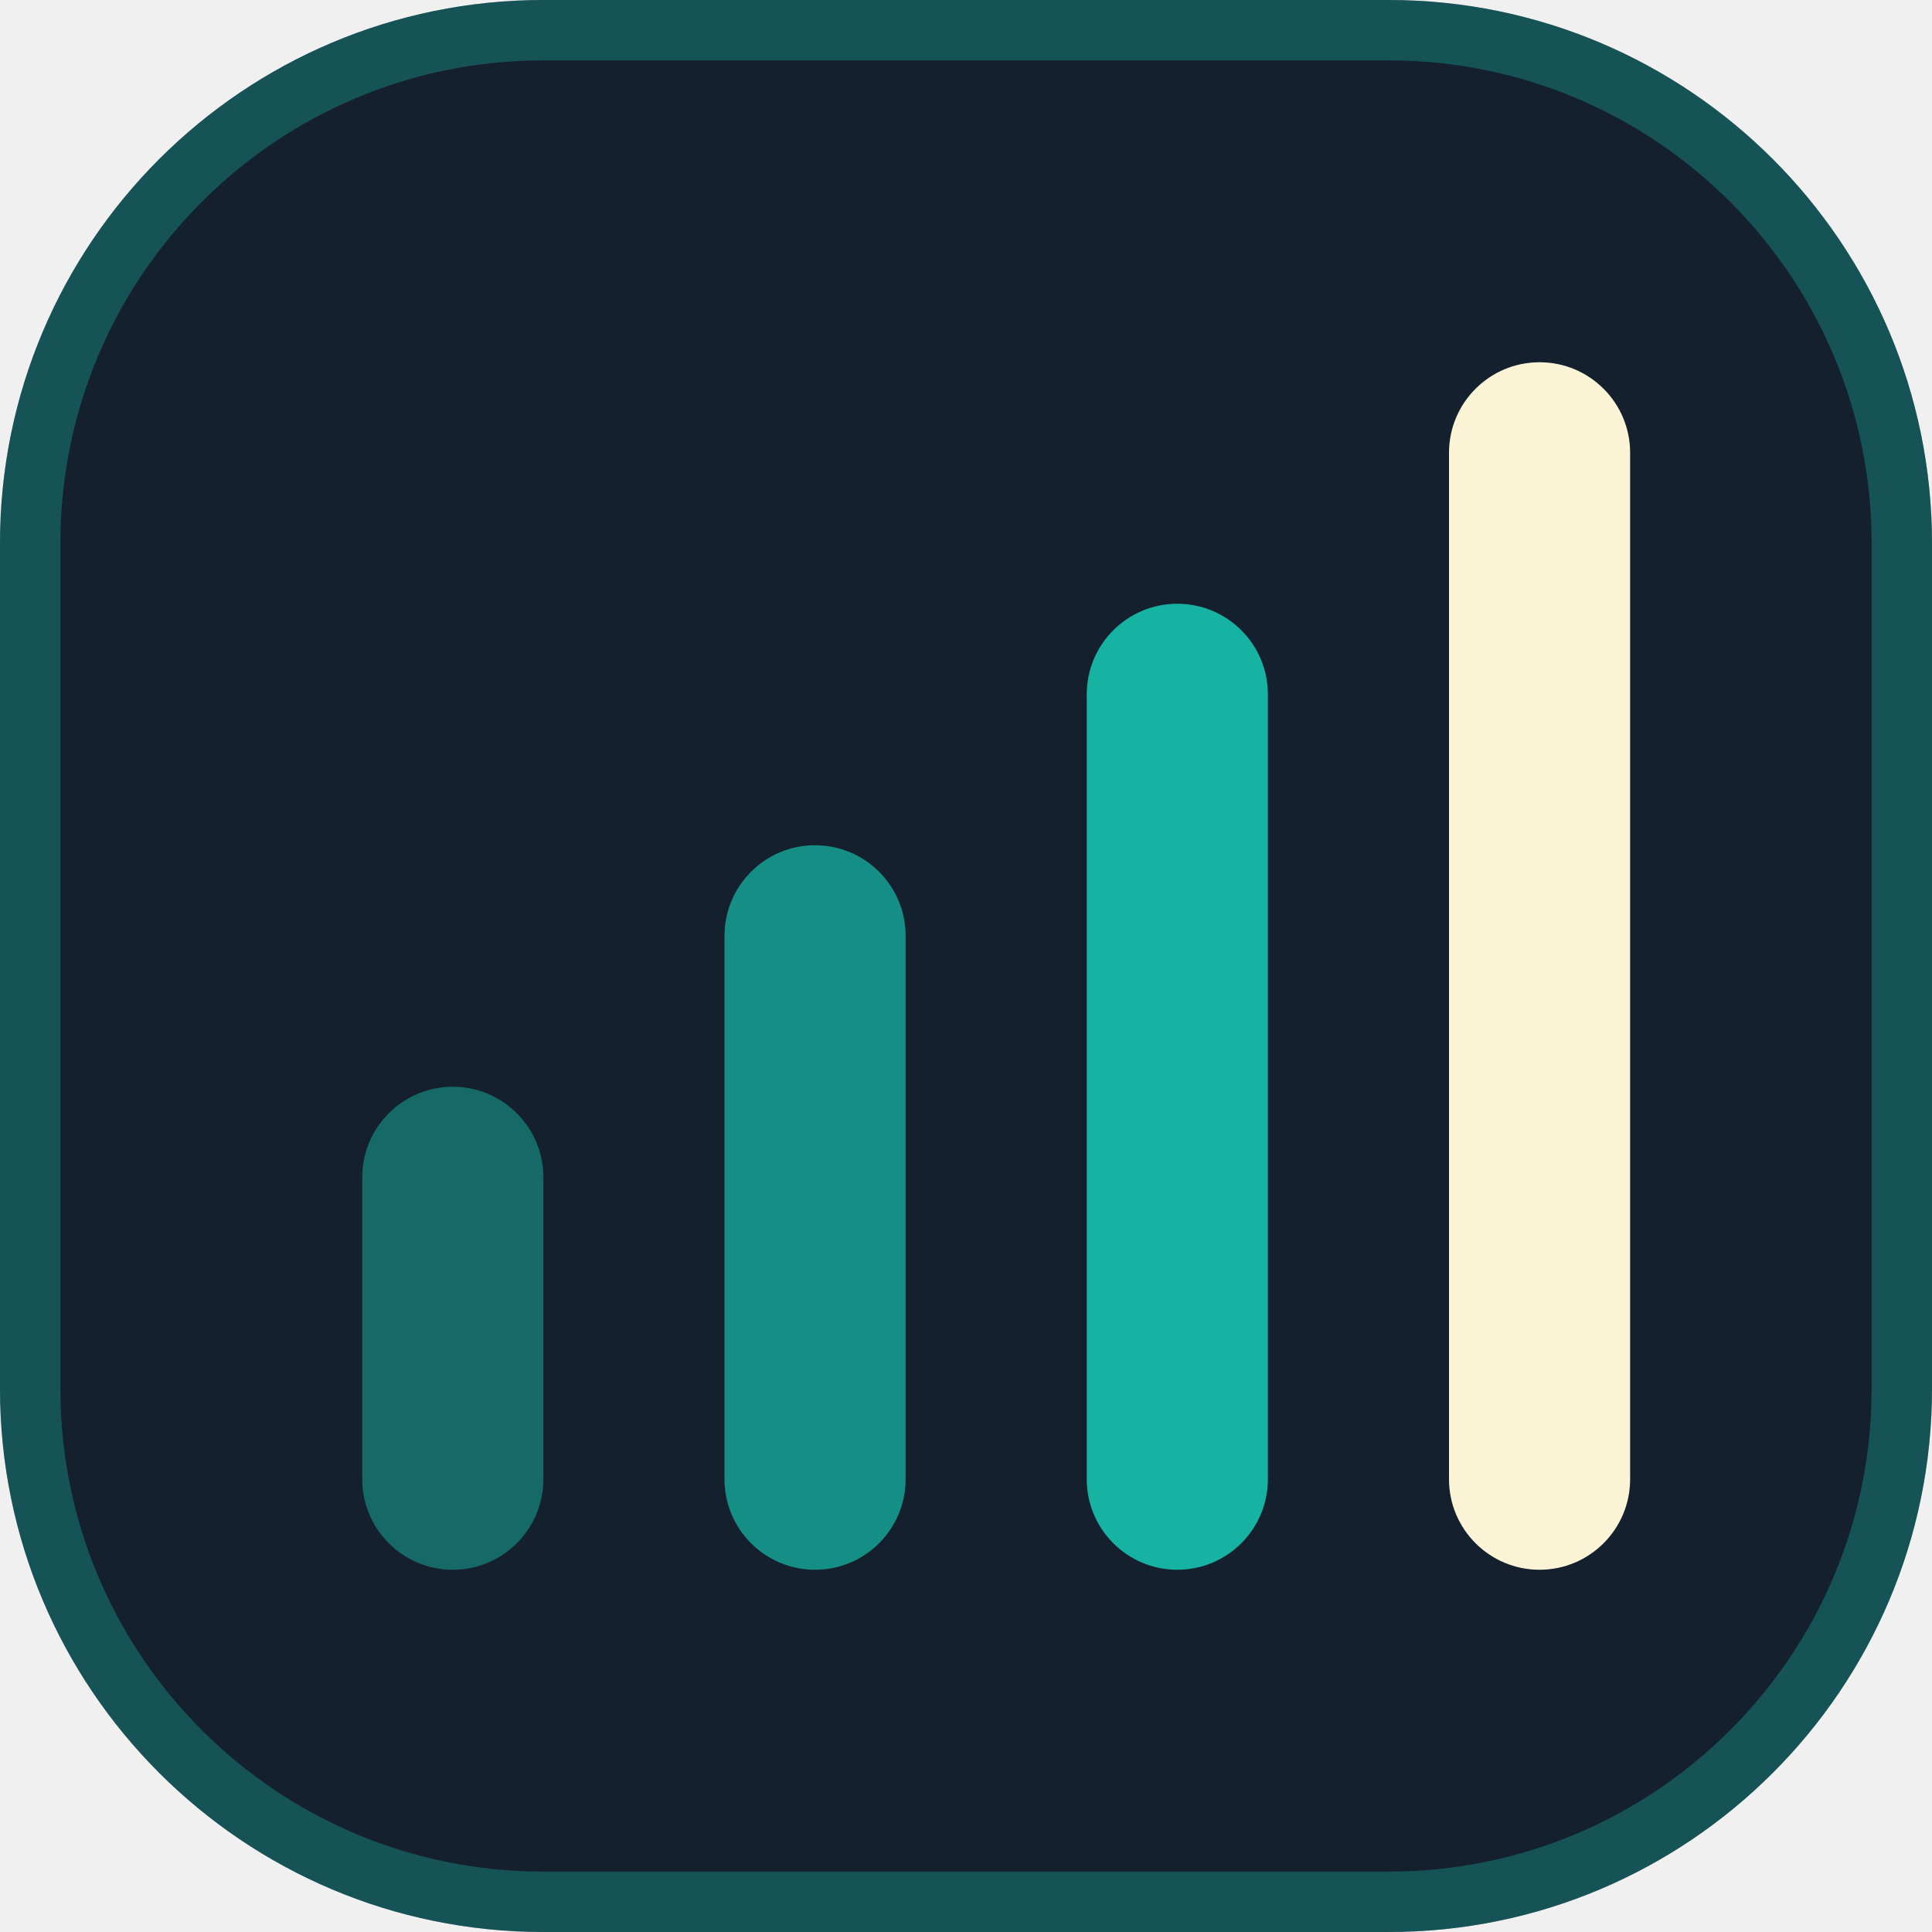
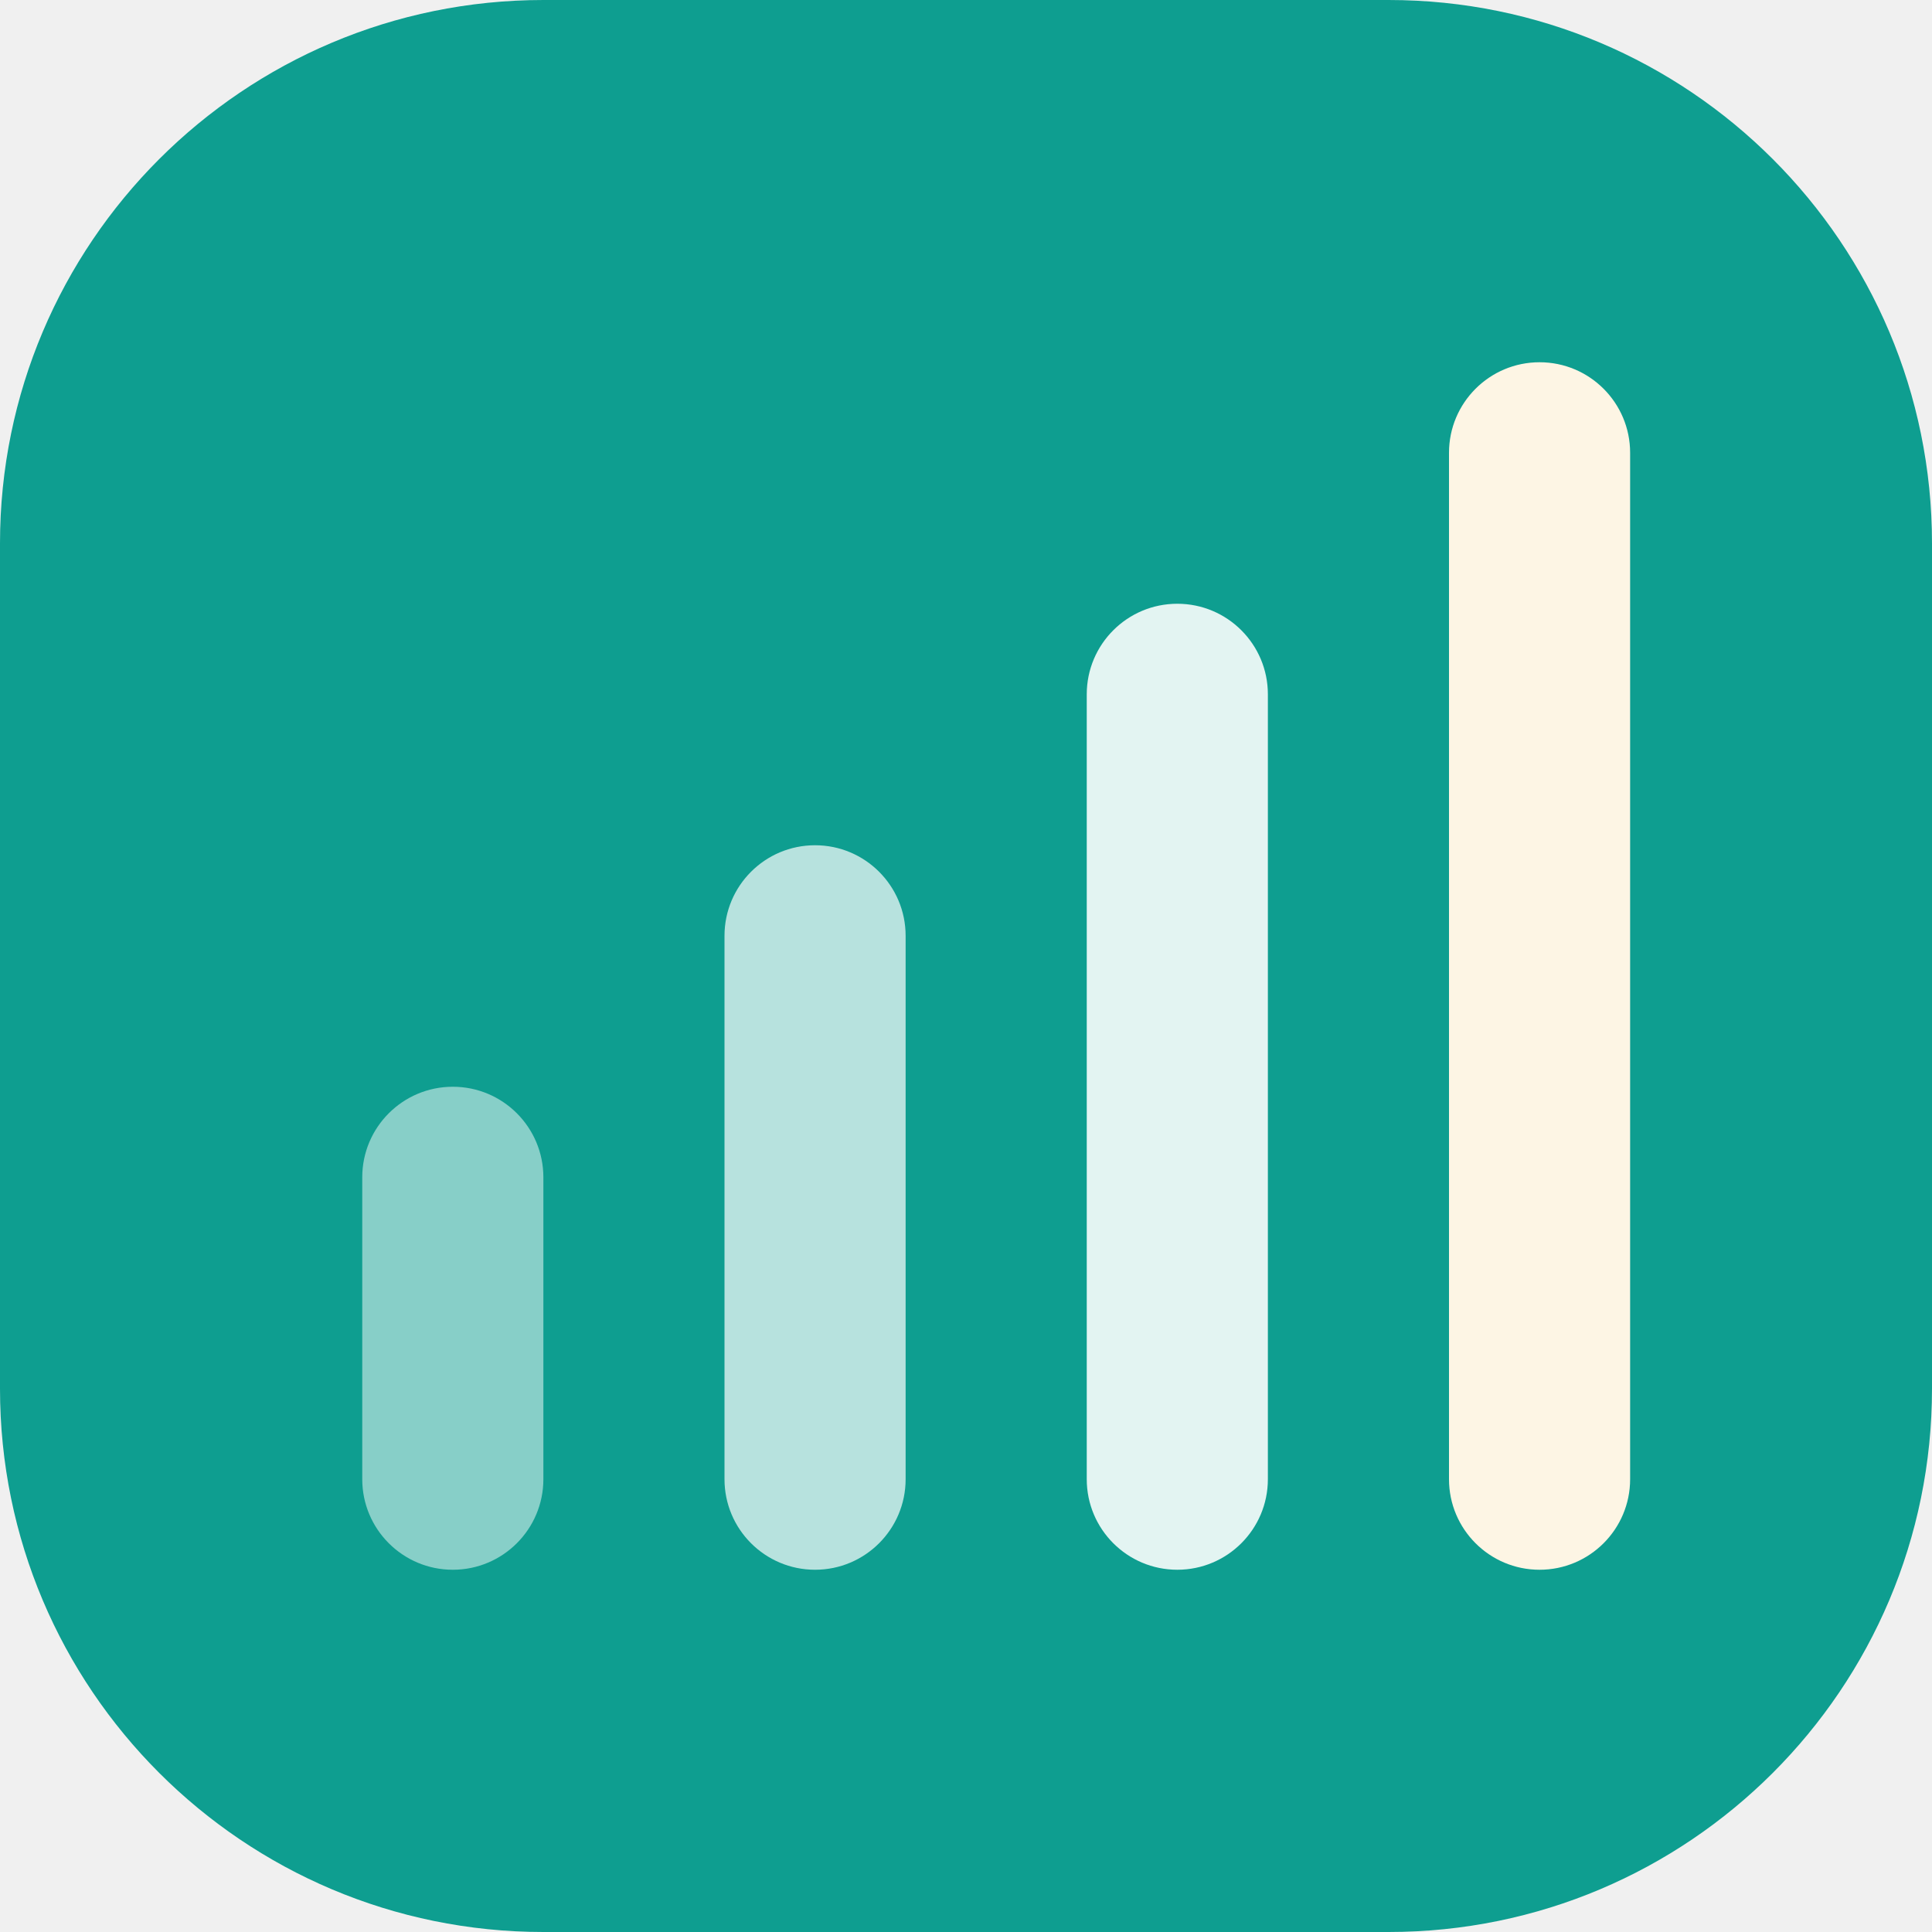
<svg xmlns="http://www.w3.org/2000/svg" viewBox="0 0 32 32">
-   <rect width="32" height="32" rx="9" fill="#15202E" />
-   <rect x="0.5" y="0.5" width="31" height="31" rx="8.5" fill="none" stroke="rgba(22,179,162,0.35)" />
-   <rect x="6" y="18" width="3" height="8" rx="1.5" fill="#16B3A2" opacity="0.5" />
-   <rect x="12" y="14" width="3" height="12" rx="1.5" fill="#16B3A2" opacity="0.75" />
-   <rect x="18" y="10" width="3" height="16" rx="1.5" fill="#16B3A2" />
-   <rect x="24" y="6" width="3" height="20" rx="1.5" fill="#FBF3D6" />
+   <rect width="32" height="32" rx="9" fill="#0E9E90" />
+   <rect x="6" y="18" width="3" height="8" rx="1.5" fill="#FFFFFF" opacity="0.5" />
+   <rect x="12" y="14" width="3" height="12" rx="1.5" fill="#FFFFFF" opacity="0.7" />
+   <rect x="18" y="10" width="3" height="16" rx="1.5" fill="#FFFFFF" opacity="0.88" />
+   <rect x="24" y="6" width="3" height="20" rx="1.5" fill="#FDF5E4" />
</svg>
